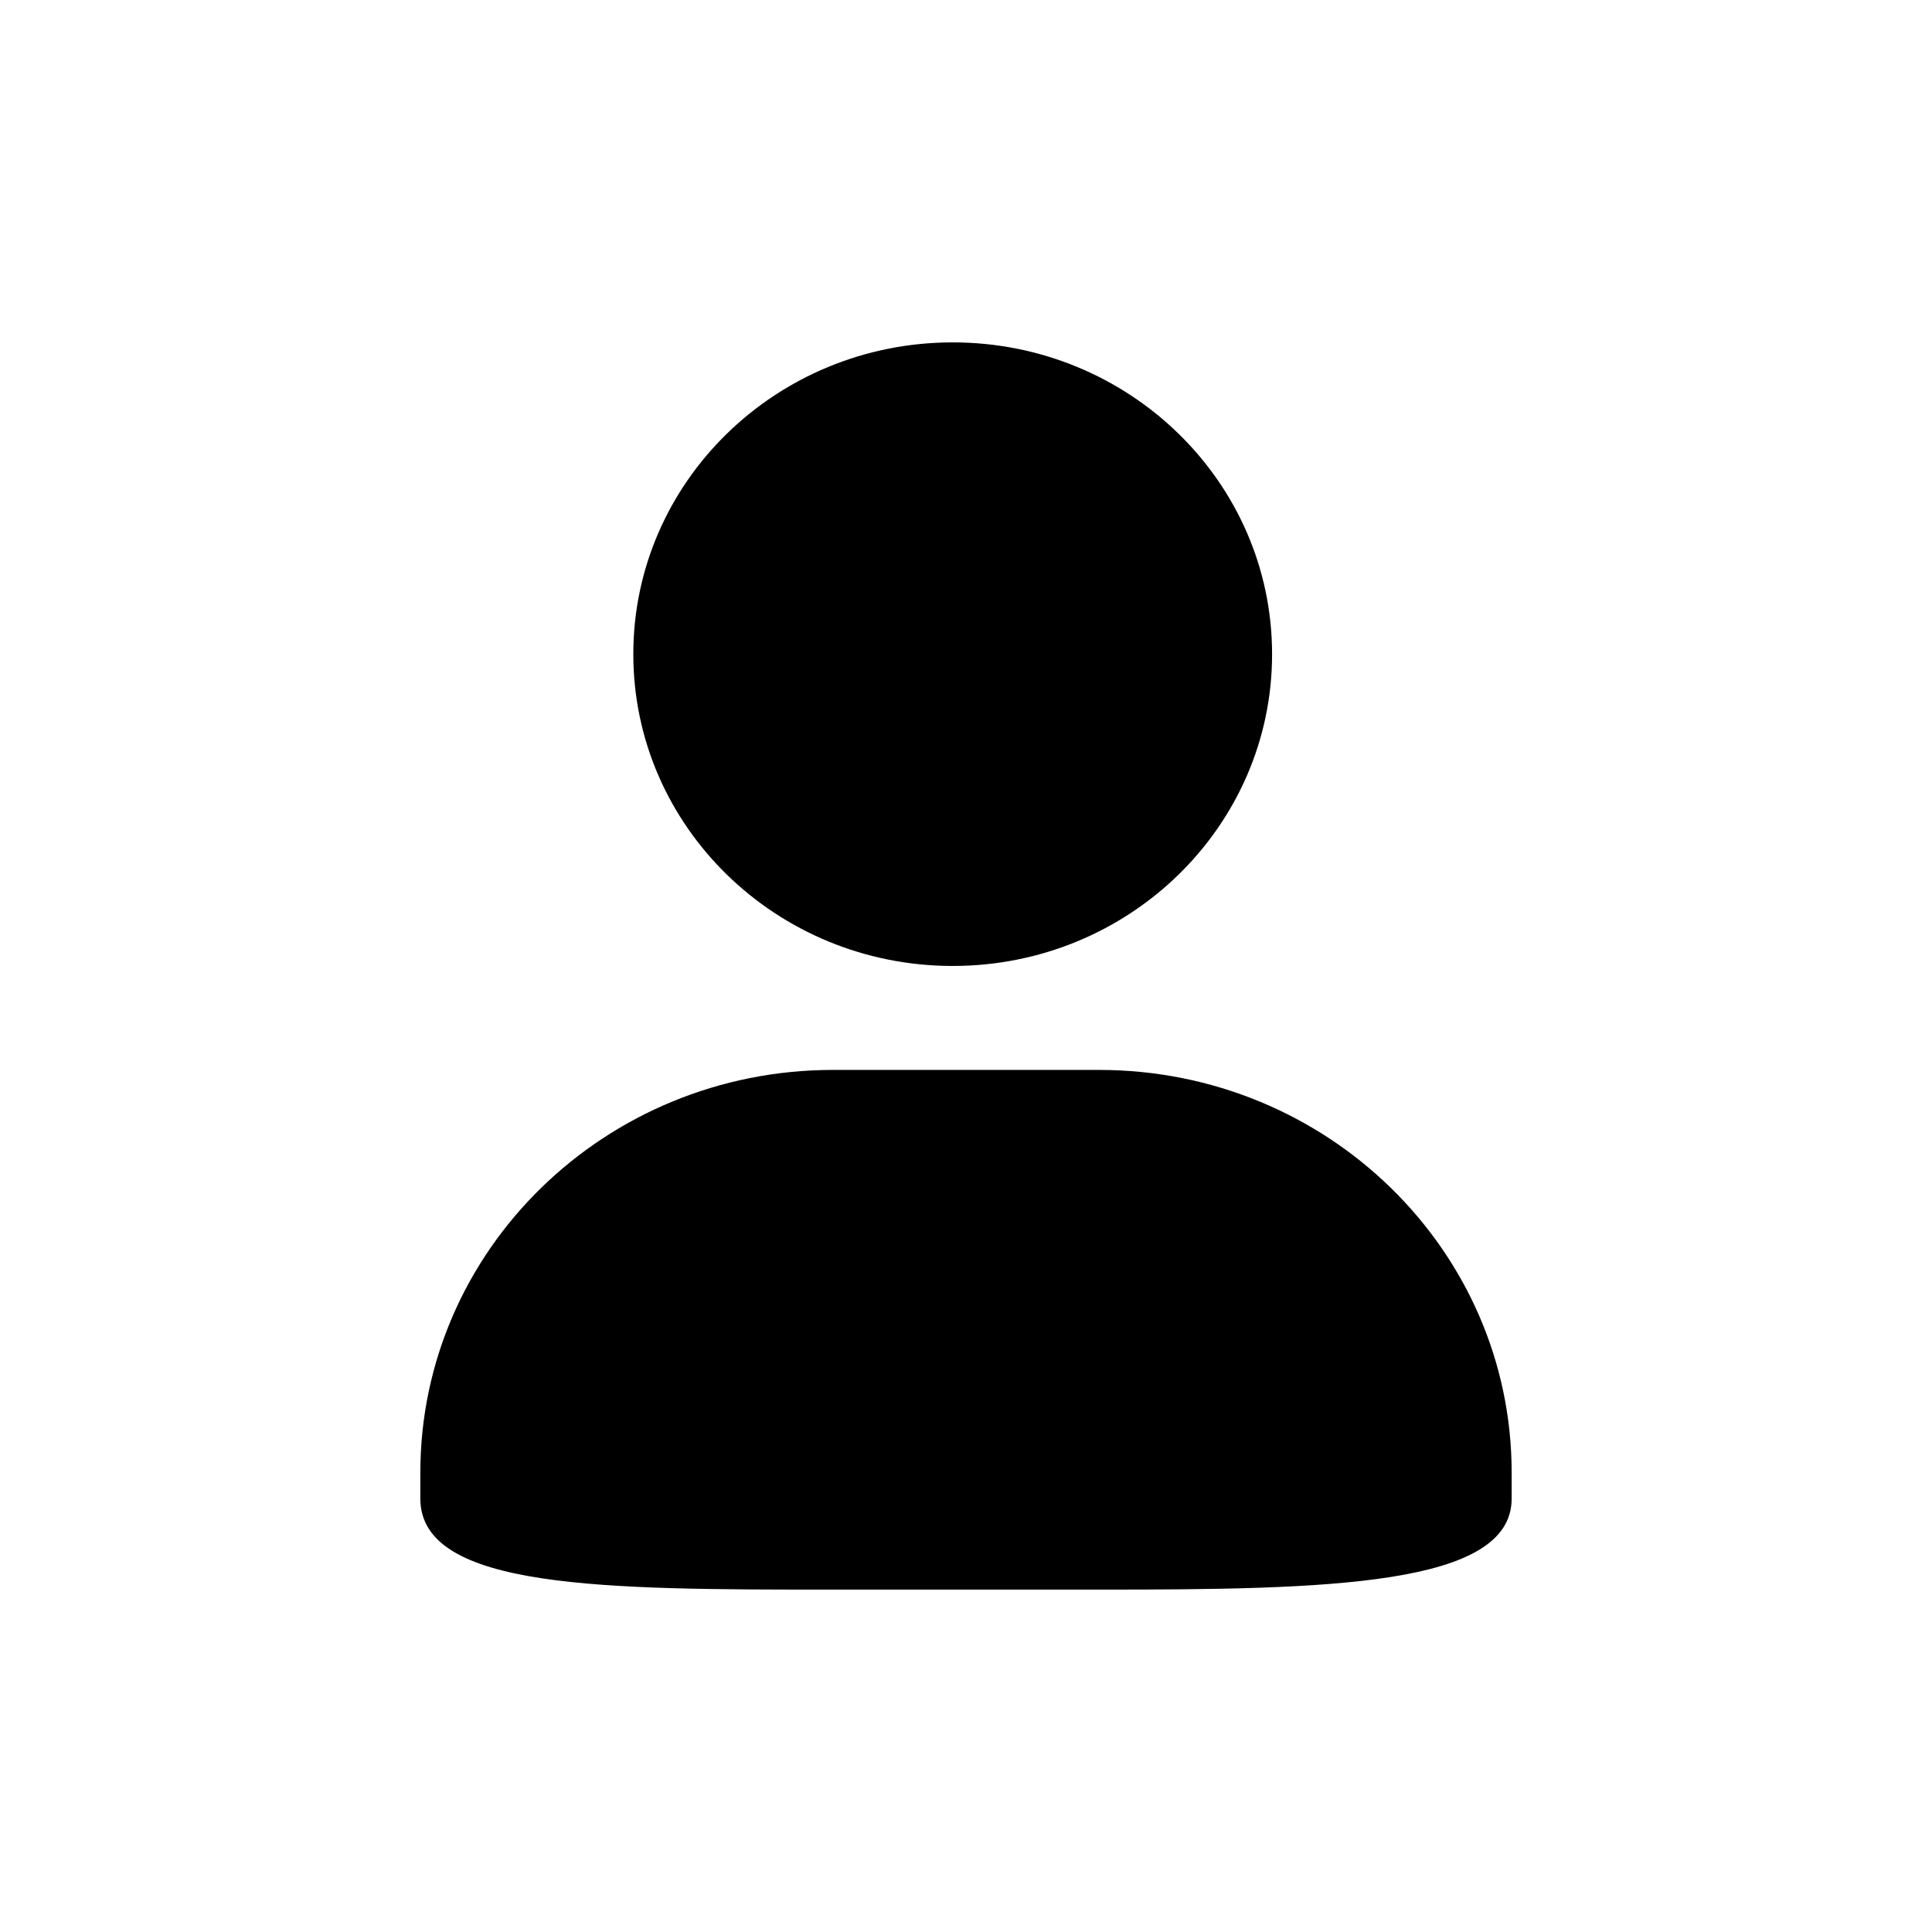
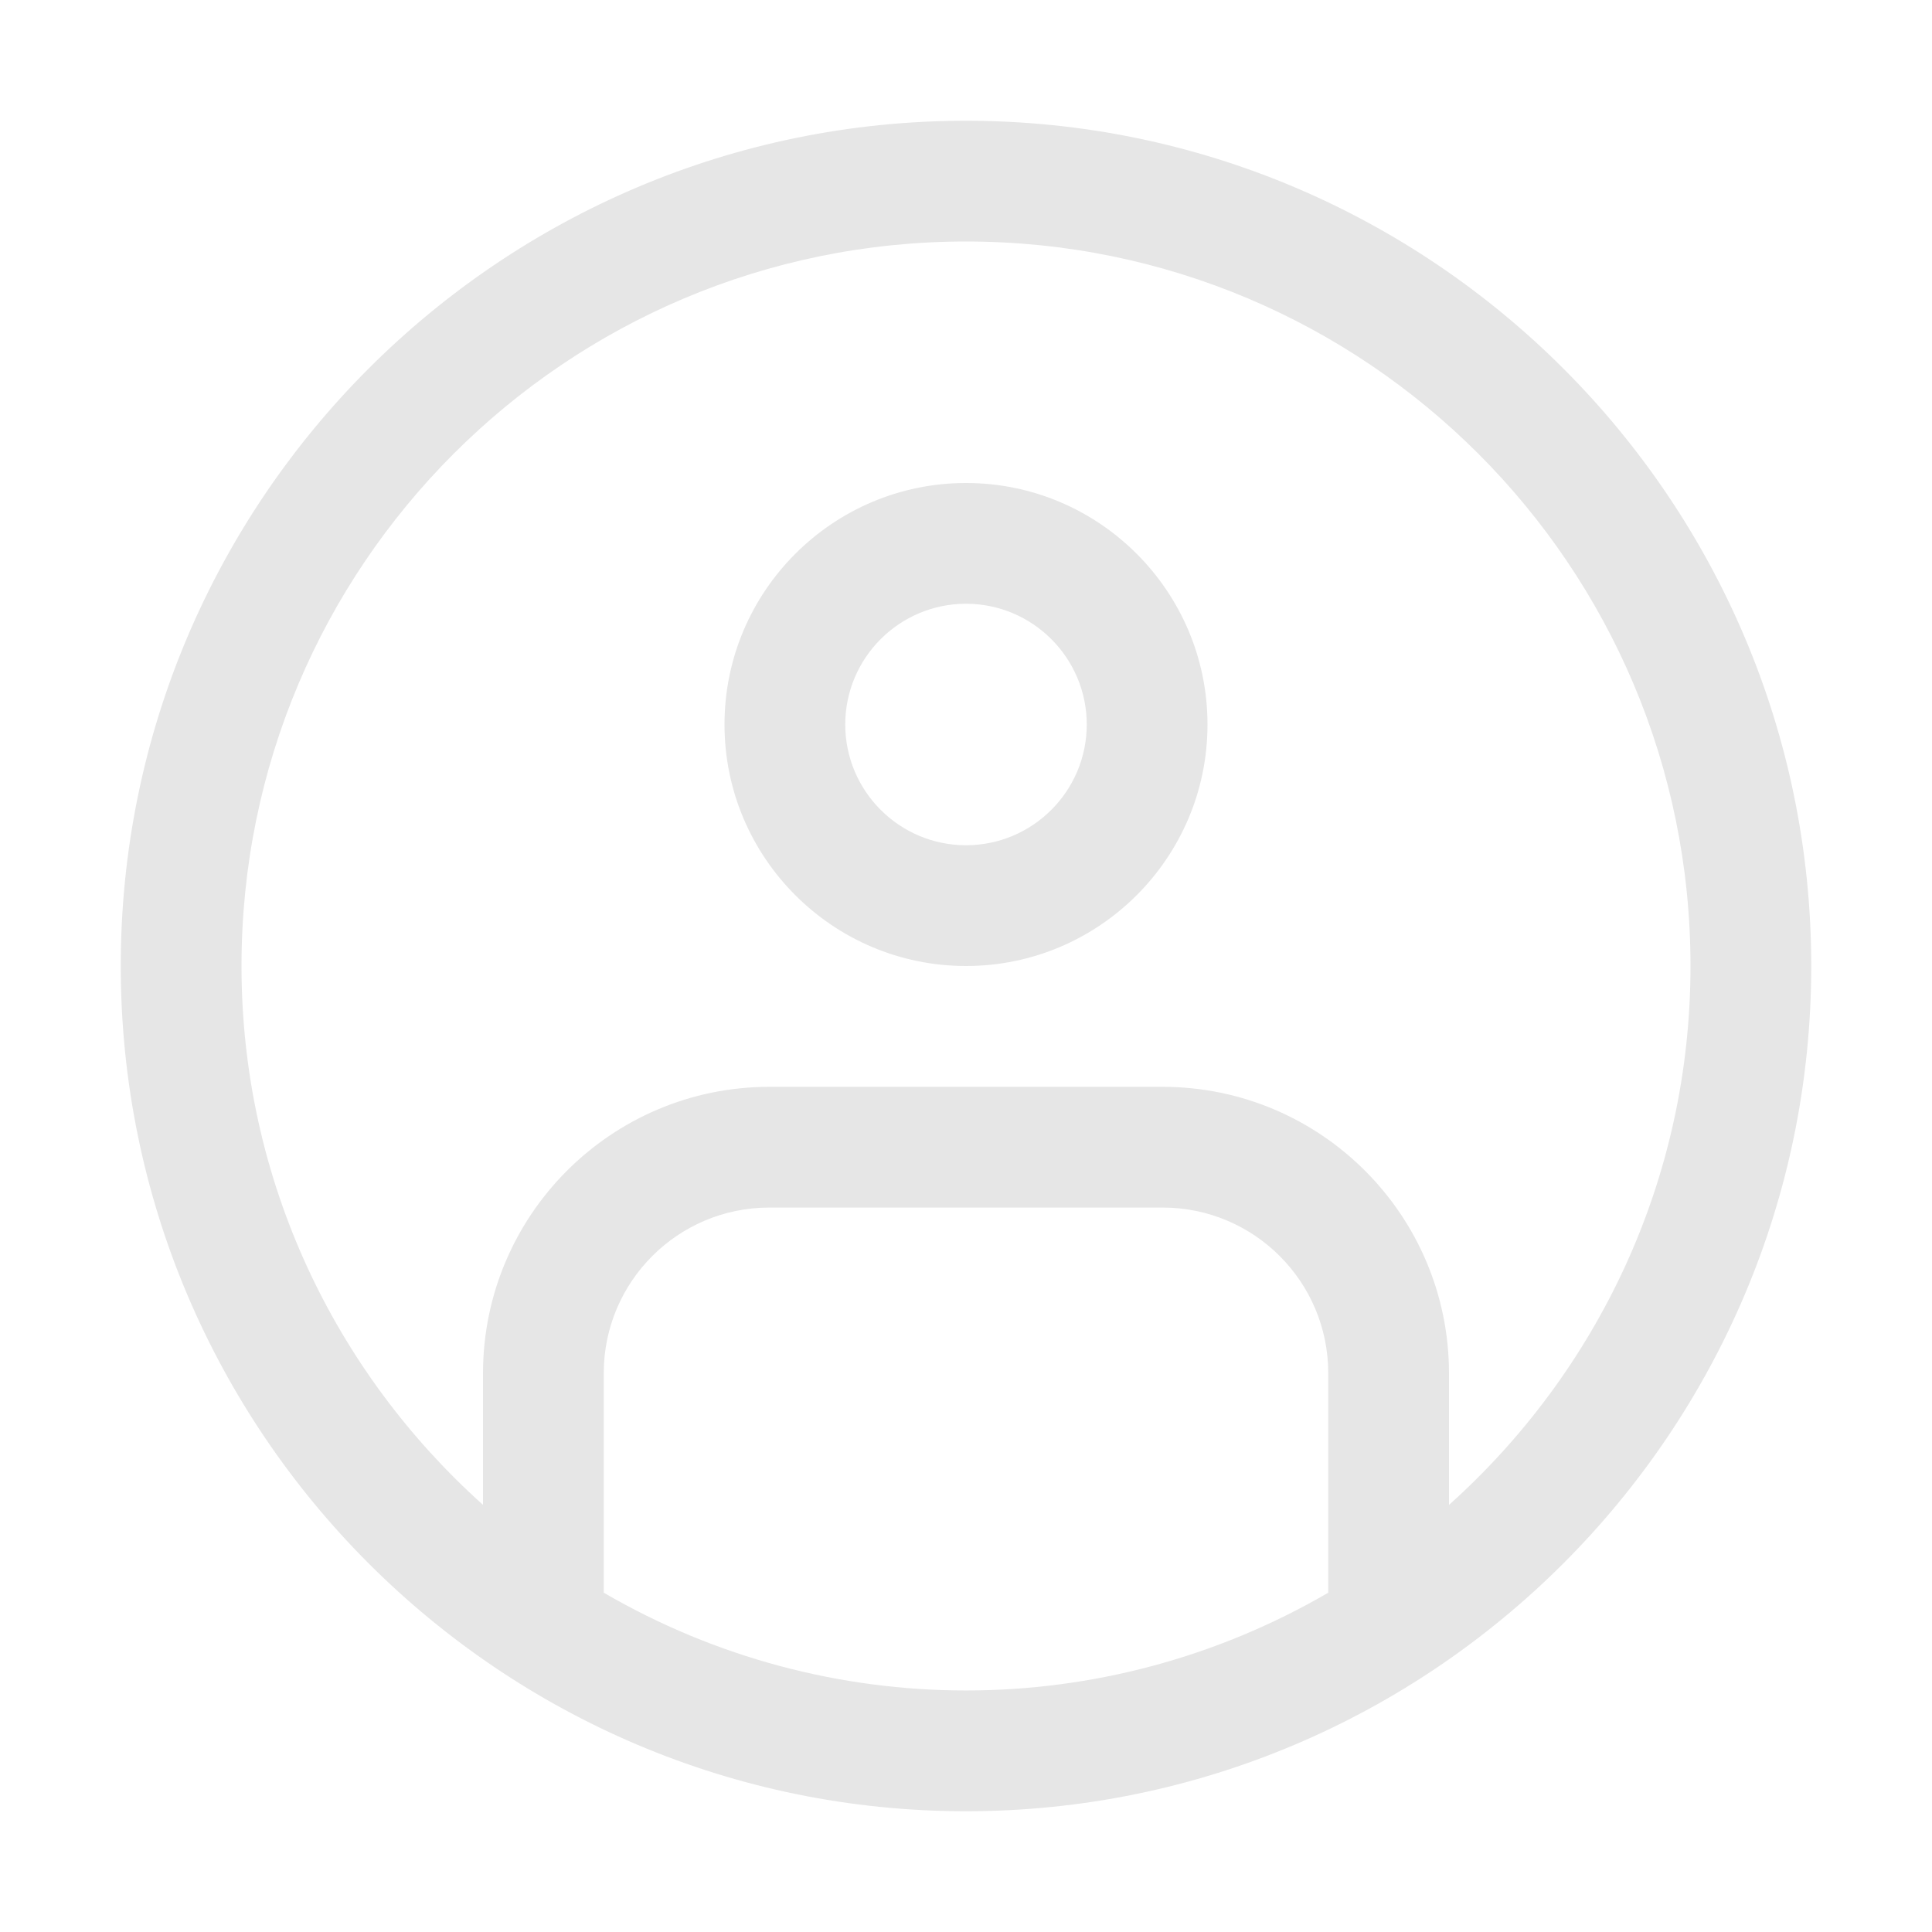
- <svg xmlns="http://www.w3.org/2000/svg" t="1503993891882" class="icon" style="" viewBox="0 0 1024 1024" version="1.1" p-id="7986" width="64" height="64">
-   <defs>
-     <style type="text/css" />
-   </defs>
-   <path d="M504.951 511.98c93.49 0 169.28-74.002 169.28-165.26 0-91.276-75.79-165.248-169.28-165.248-93.486 0-169.287 73.972-169.279 165.248-0.001 91.258 75.793 165.26 169.28 165.26z m77.6 55.098H441.466c-120.767 0-218.678 95.564-218.678 213.45V794.3c0 48.183 97.911 48.229 218.678 48.229H582.55c120.754 0 218.66-1.78 218.66-48.229v-13.77c0-117.887-97.898-213.45-218.66-213.45z" p-id="7987" />
+ <svg xmlns="http://www.w3.org/2000/svg" t="1594353315901" class="icon" viewBox="0 0 1024 1024" version="1.1" p-id="2770" width="32" height="32">
+   <path d="M512 448c-35.296 0-64-28.704-64-64s28.704-64 64-64 64 28.704 64 64-28.704 64-64 64m0-192c-70.592 0-128 57.408-128 128s57.408 128 128 128 128-57.408 128-128-57.408-128-128-128" fill="#e6e6e6" p-id="2771" />
+   <path d="M768 797.632v-69.92a151.904 151.904 0 0 0-151.712-151.68h-208.576A151.904 151.904 0 0 0 256 727.68v69.92C177.632 727.36 128 625.6 128 512 128 299.904 299.936 128 512 128s384 171.904 384 384c0 113.6-49.632 215.36-128 285.632m-448 46.56v-116.48a87.776 87.776 0 0 1 87.712-87.68h208.576A87.776 87.776 0 0 1 704 727.68v116.48a381.568 381.568 0 0 1-384 0m192-780.16C264.96 64 64 264.96 64 512c0 246.976 200.96 448 448 448s448-201.024 448-448c0-247.04-200.96-448-448-448" fill="#e6e6e6" p-id="2772" />
</svg>
